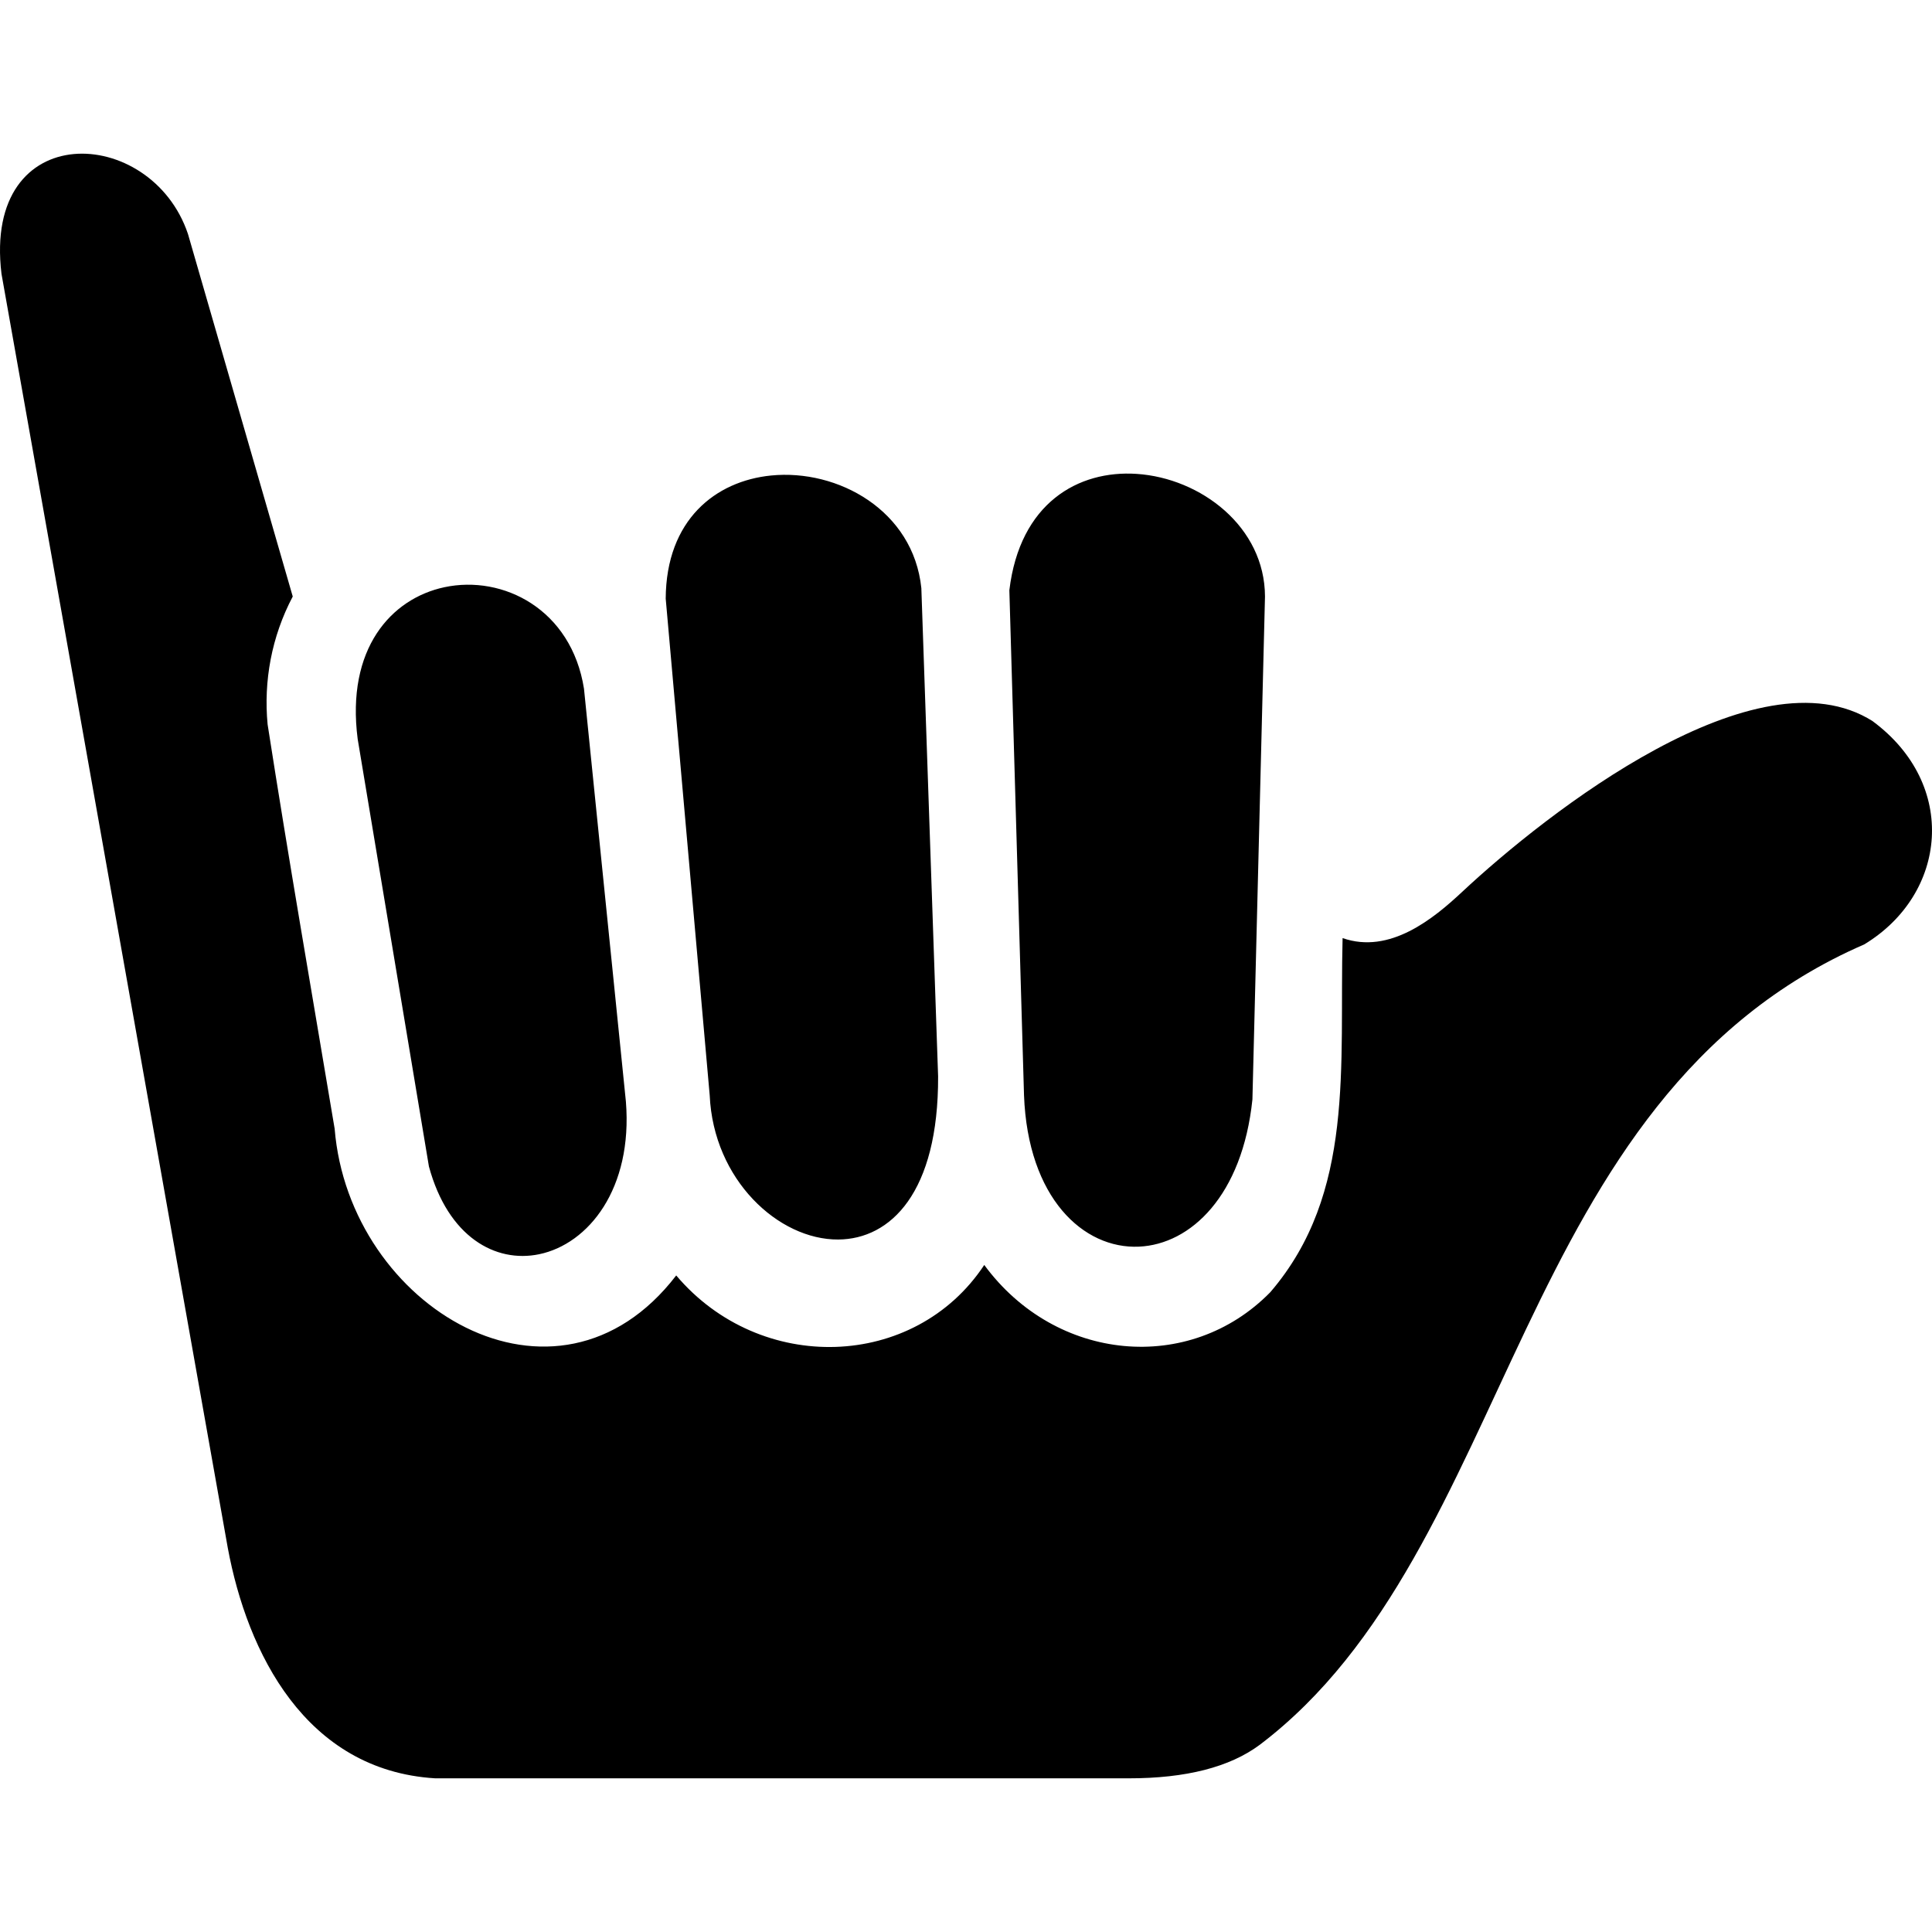
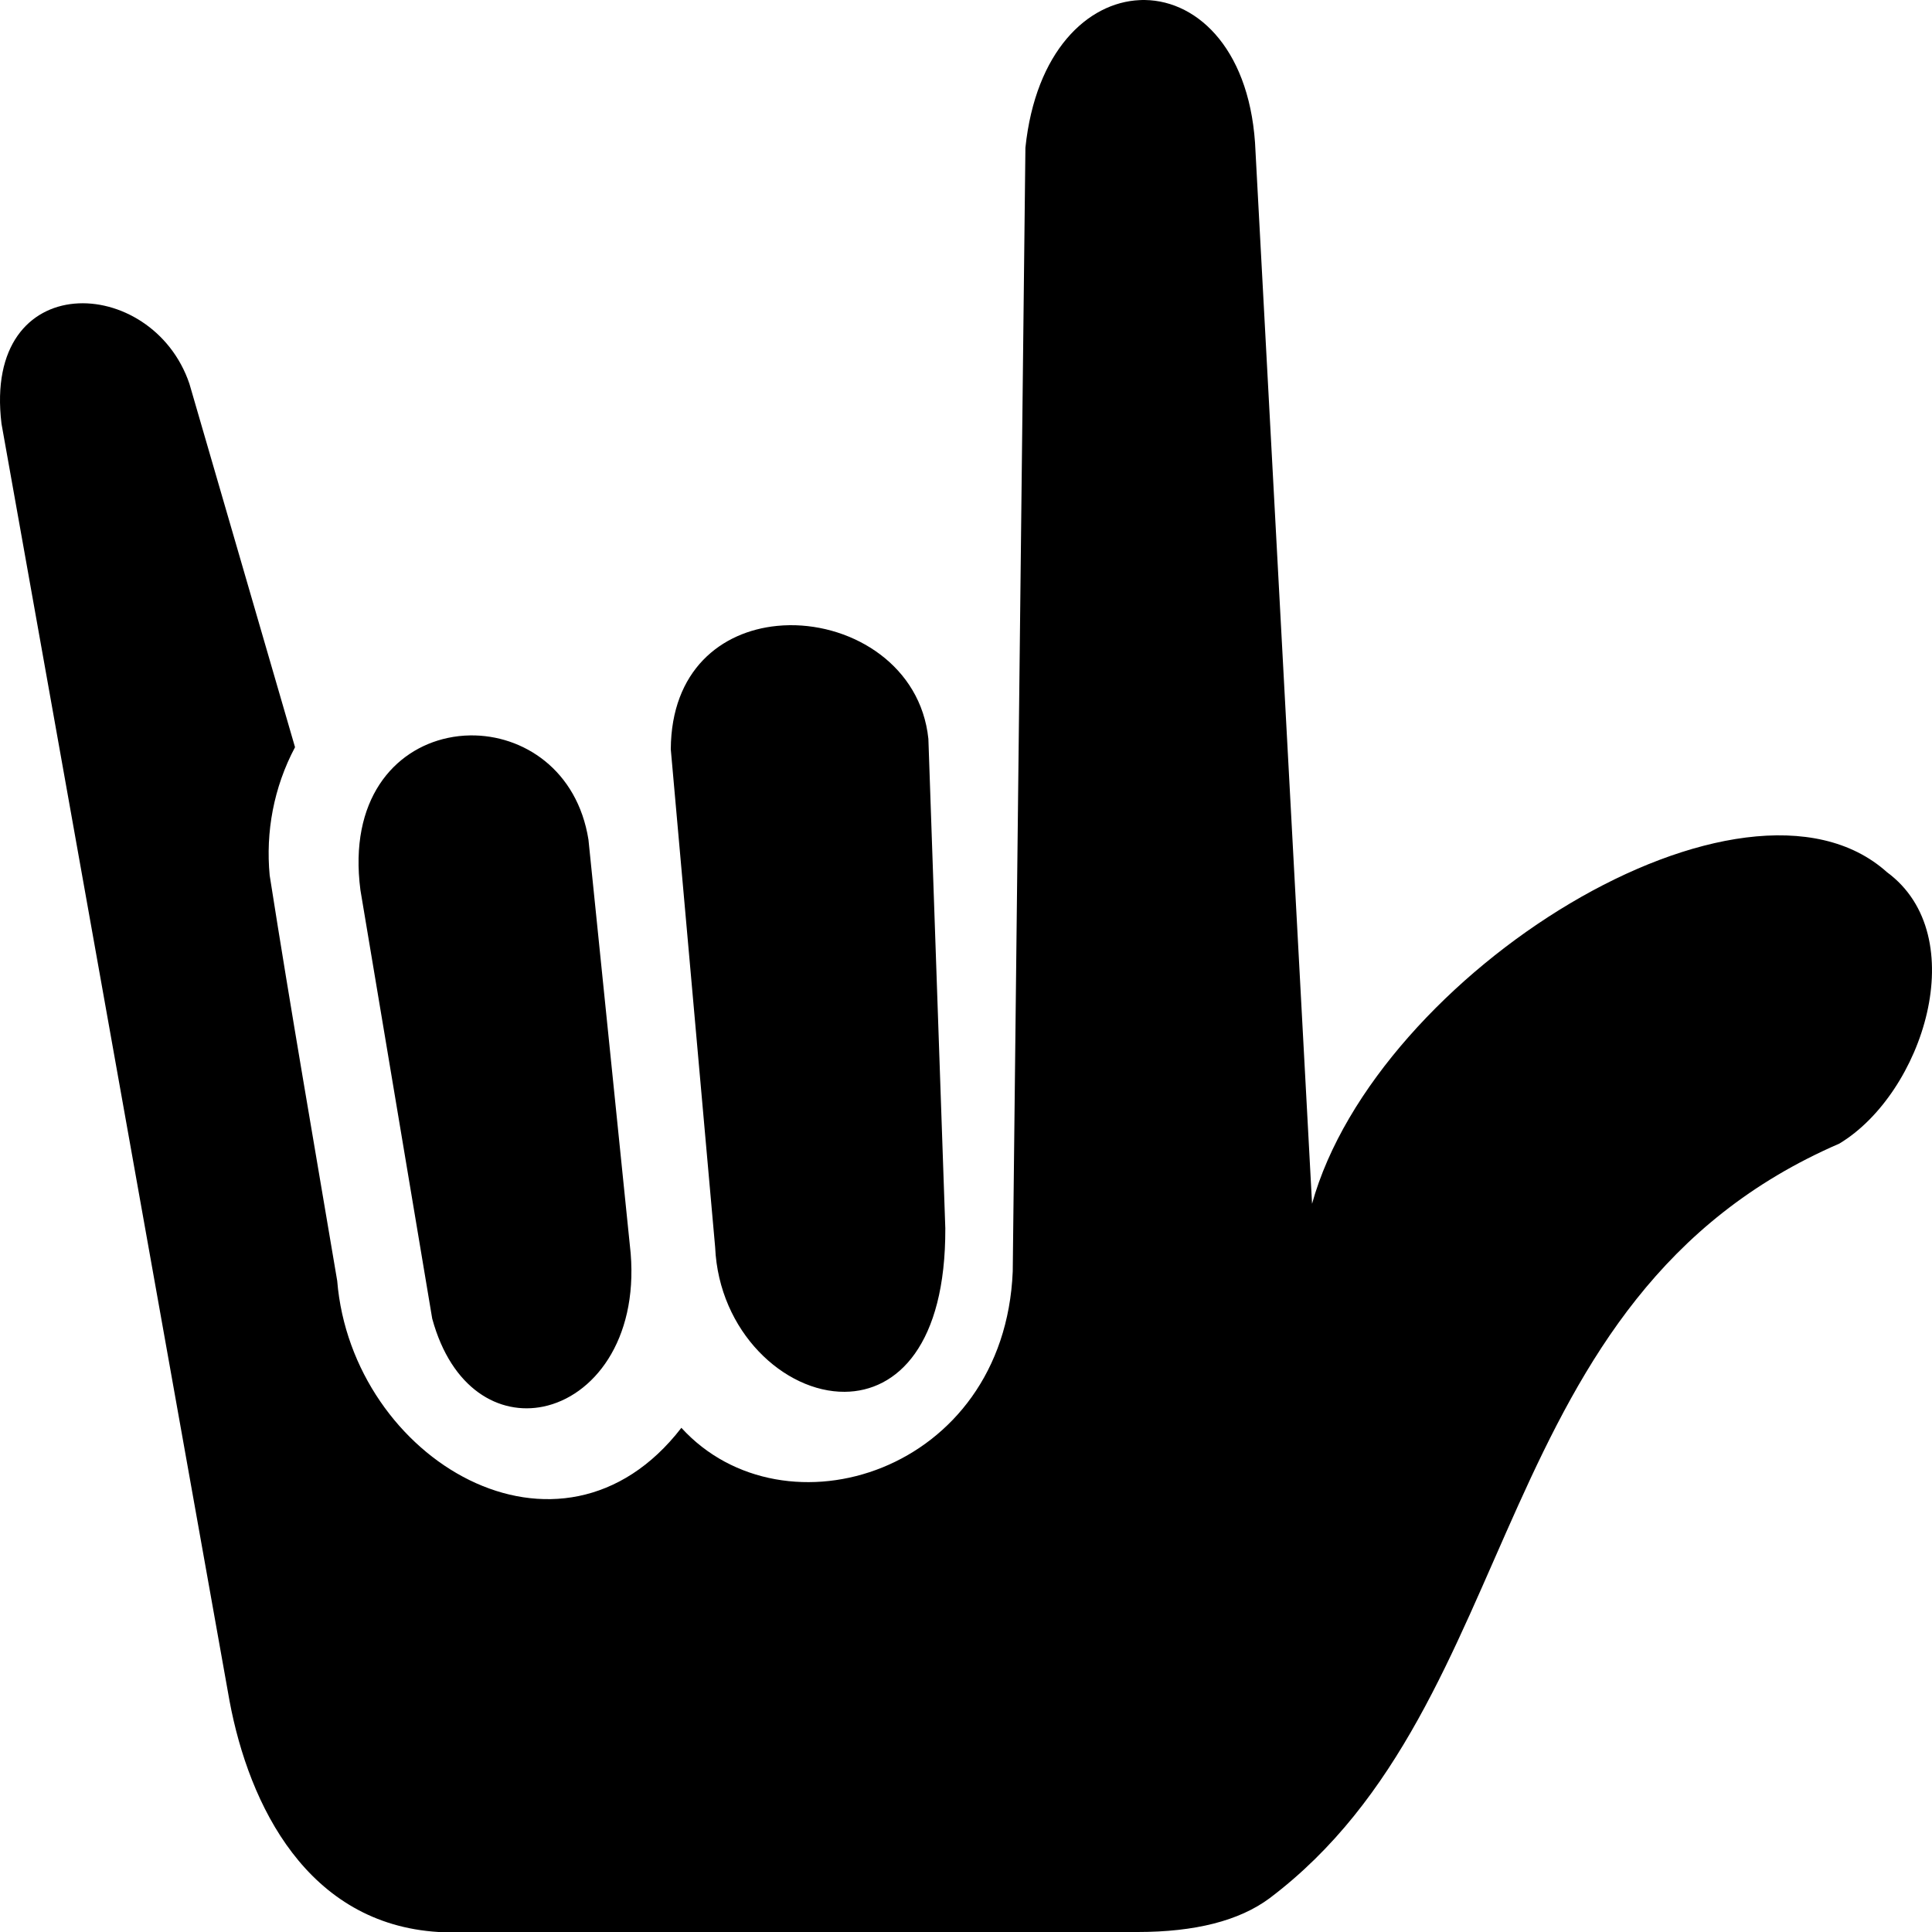
<svg xmlns="http://www.w3.org/2000/svg" id="svg2" data-tags="remove-circle, cancel, close, remove, delete" height="1200" viewBox="0 0 1200 1200" width="1200" version="1.1" data-du="">
  <defs id="defs3143" />
-   <path id="path3711" d="m 626.929,366.614 c 6.488,-54.231 42.822,-74.687 79.097,-72.275 39.817,2.648 79.562,32.848 79.684,76.18 l -7.809,312.365 c -6.215,59.777 -38.331,89.991 -70.45,91.432 -34.512,1.548 -69.027,-30.124 -71.418,-94.035 z m -213.445,5.201 c 0.262,-48.988 31.027,-73.031 65.44,-76.466 41.526,-4.145 88.365,21.715 93.341,69.959 l 10.412,303.252 c 0.277,72.28 -29.6,101.118 -62.013,101.327 -37.106,0.24 -77.537,-37.04 -79.855,-89.614 z m -50.761,55.961 26.031,256.405 c 4.355,54.125 -23.219,88.477 -53.852,94.842 -27.097,5.63 -56.588,-10.64 -68.489,-54.495 L 222.161,459.025 c -7.266,-56.118 20.793,-87.224 53.828,-94.288 36.434,-7.792 78.92,13.661 86.739,63.052 z m 800.426,20.173 c 53.291,39.443 46.364,107.373 -5.206,138.617 -219.687,95.554 -215.271,375.783 -375.487,497.159 -18.659,13.884 -45.768,20.825 -81.343,20.825 l -430.791,0 C 189.674,1099.634 153.555,1026.431 141.474,961.39 L 0.92,170.061 C -10.855,72.655 93.908,77.352 116.754,145.343 l 65.076,225.164 c -13.231,25.057 -18.142,52.642 -15.619,79.393 13.062,83.775 27.629,167.504 41.648,251.193 8.997,110.858 137.681,188.087 212.15,91.107 52.181,61.704 148.082,58.834 191.333,-6.508 44.477,60.505 127.603,68.042 177.663,16.92 52.843,-61.501 42.867,-140.593 44.902,-219.952 29.292,10.291 56.552,-12.135 74.186,-28.634 52.648,-49.19 183.234,-151.62 255.095,-106.073 z" style="fill:currentColor" />
+   <path style="fill:currentColor" d="m 709.515,0.007 c -0.547,0.012 -1.094,0.038 -1.637,0.063 C 675.514,1.514 643.165,31.809 636.902,91.736 l -7.872,697.991 c -5.189,125.226 -142.08,167.029 -205.81,97.117 -75.037,97.223 -204.71,19.813 -213.776,-91.321 -14.127,-83.899 -28.781,-167.831 -41.943,-251.815 -2.543,-26.819 2.412,-54.485 15.744,-79.605 L 117.655,238.383 C 94.635,170.222 -10.938,165.514 0.927,263.164 L 142.562,1056.455 c 12.174,65.204 48.564,138.618 129.828,143.546 l 434.102,0 c 35.846,0 63.164,-6.978 81.965,-20.896 161.44,-121.679 132.631,-373.001 353.995,-468.794 51.953,-31.315 83.29,-129 29.631,-168.545 -88.635,-79.617 -317.355,62.572 -357.144,205.92 L 779.829,94.336 C 777.495,32.267 744.811,0.519 711.153,0.007 c -0.543,-0.008 -1.09,-0.012 -1.637,0 z M 490.48,388.32 c -2.645,0.027 -5.257,0.179 -7.872,0.439 -34.676,3.444 -65.704,27.549 -65.969,76.66 L 444.192,774.658 c 2.336,52.706 43.064,90.058 80.453,89.818 32.66,-0.21 62.784,-29.105 62.505,-101.566 l -10.517,-304.008 c -4.7,-45.342 -46.472,-70.981 -86.153,-70.582 z m -198.41,68.452 c -4.699,0.063 -9.36,0.59 -13.949,1.566 -33.287,7.082 -61.577,38.258 -54.255,94.517 l 44.588,266.164 c 11.993,43.965 41.719,60.28 69.023,54.636 30.867,-6.381 58.643,-40.821 54.255,-95.081 L 365.502,521.527 c -6.893,-43.325 -40.535,-65.195 -73.431,-64.755 z" id="path2988" />
</svg>
